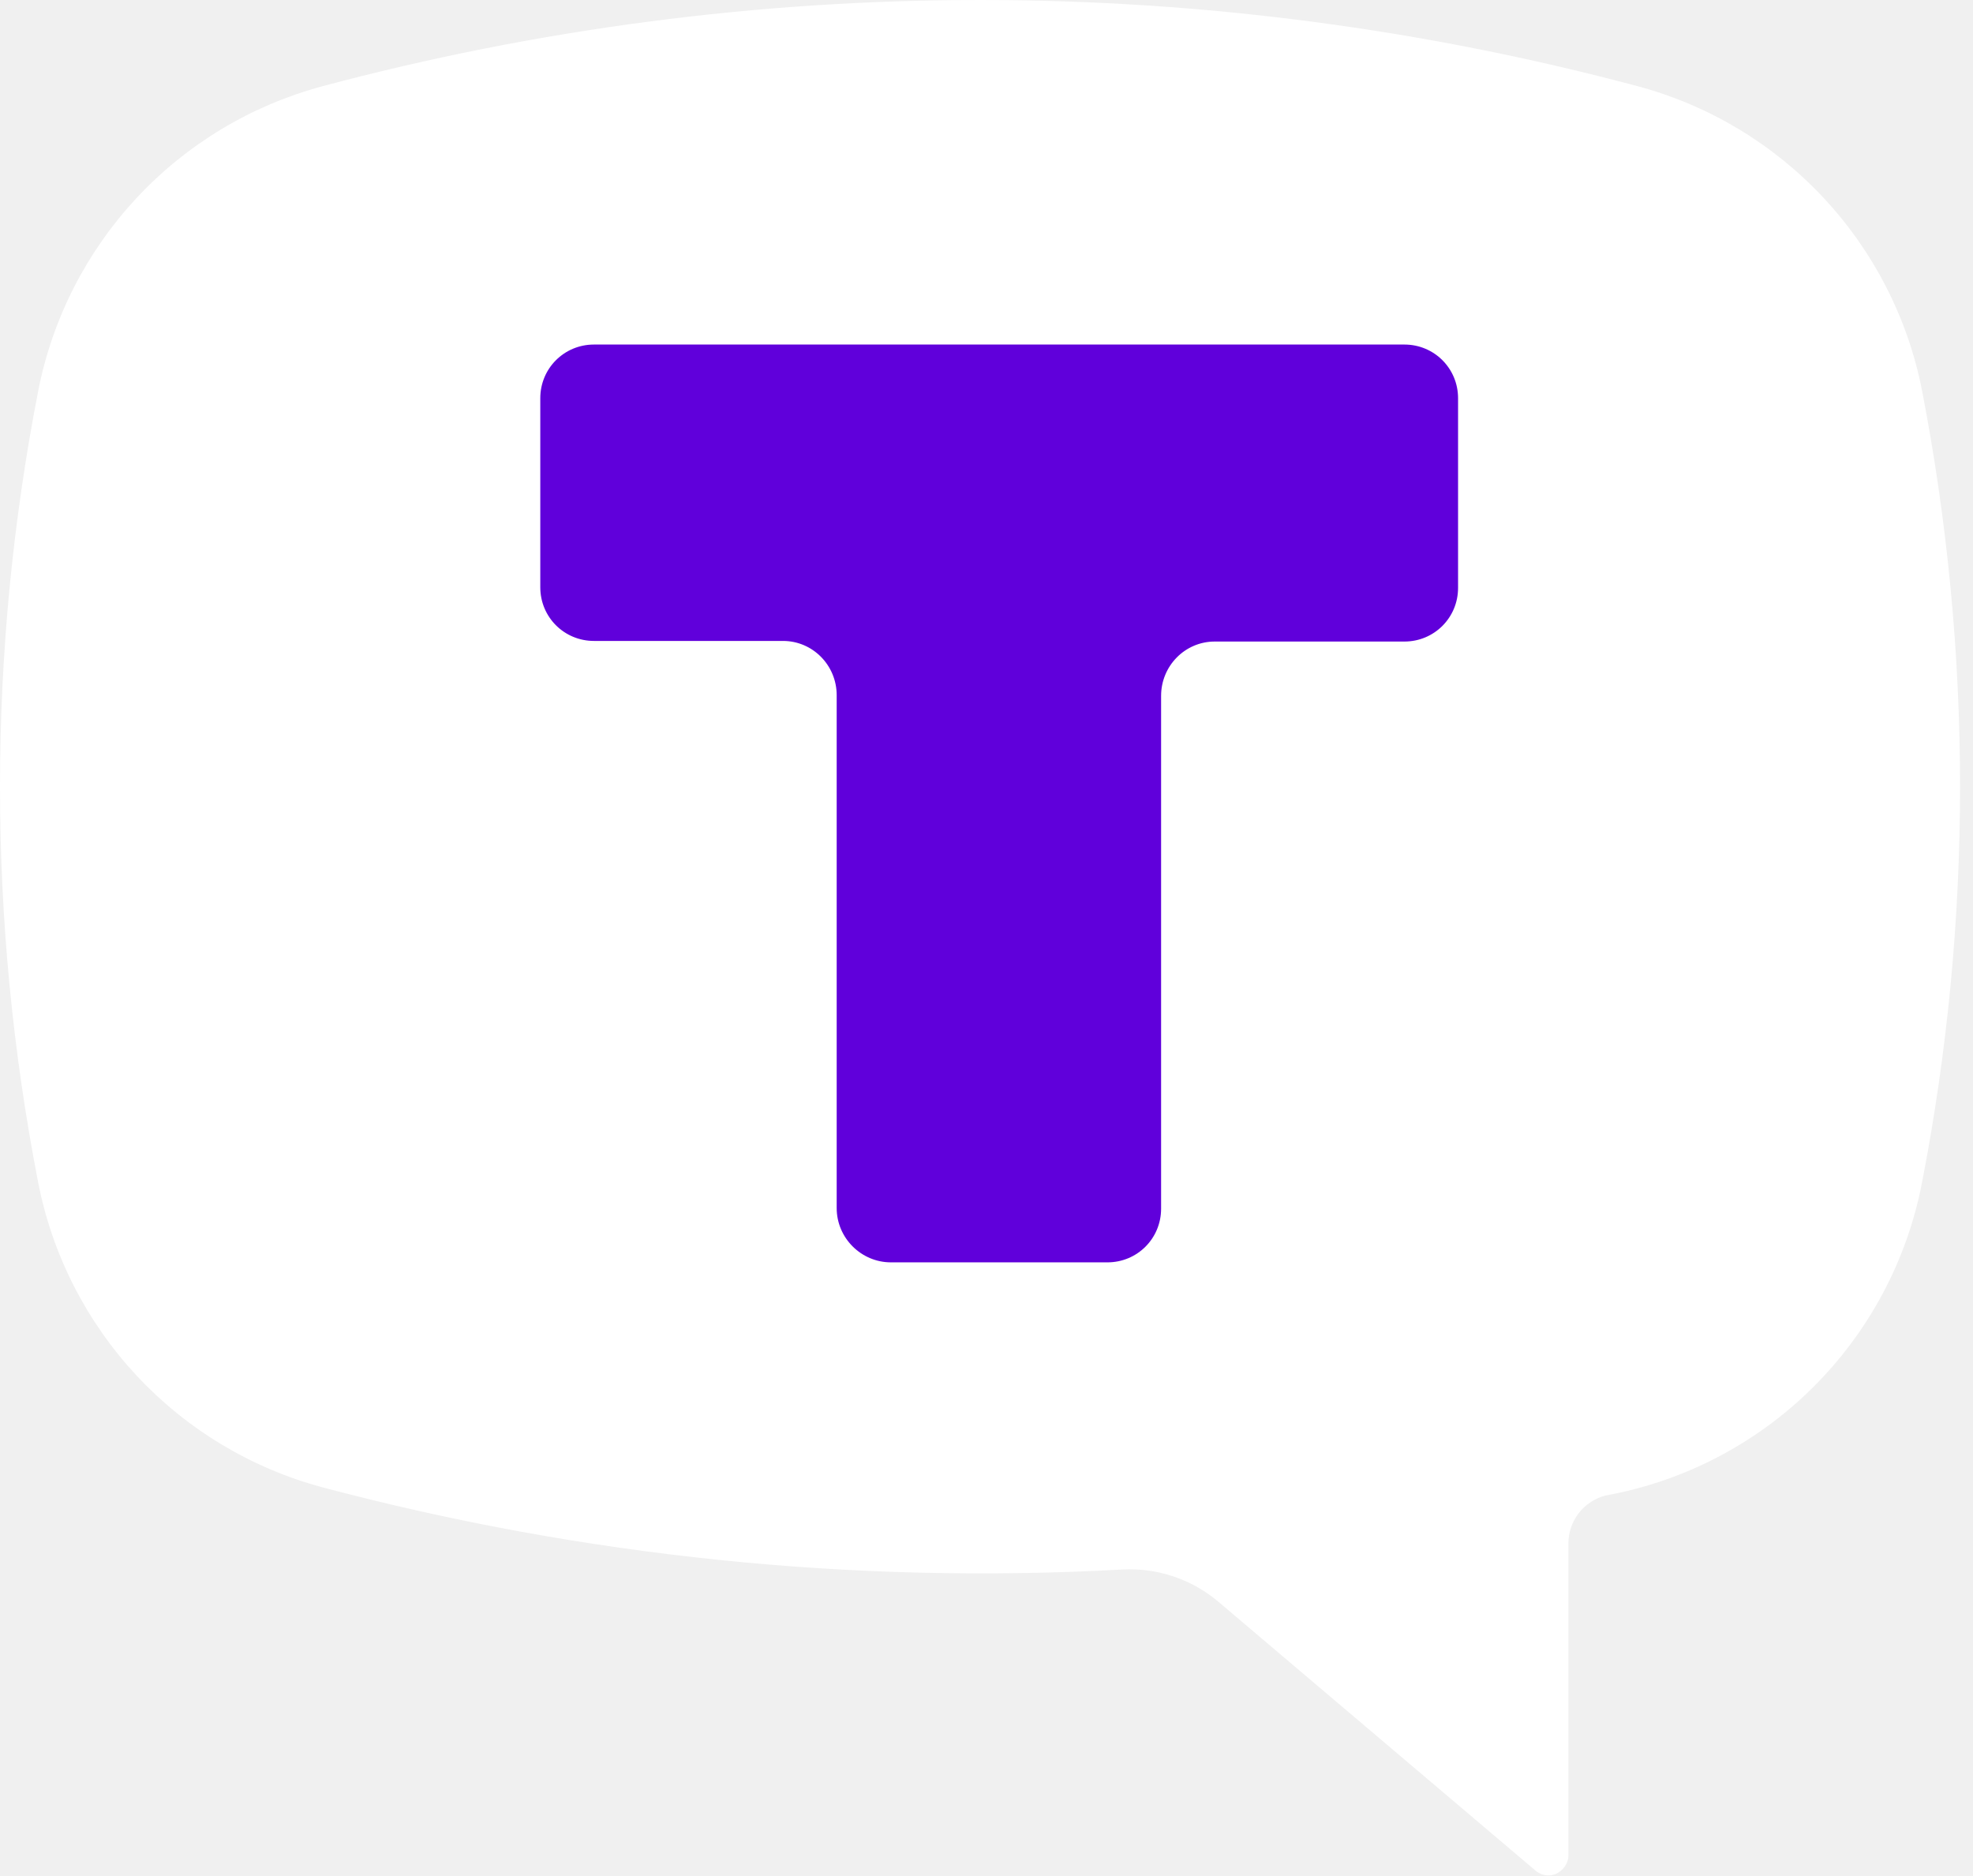
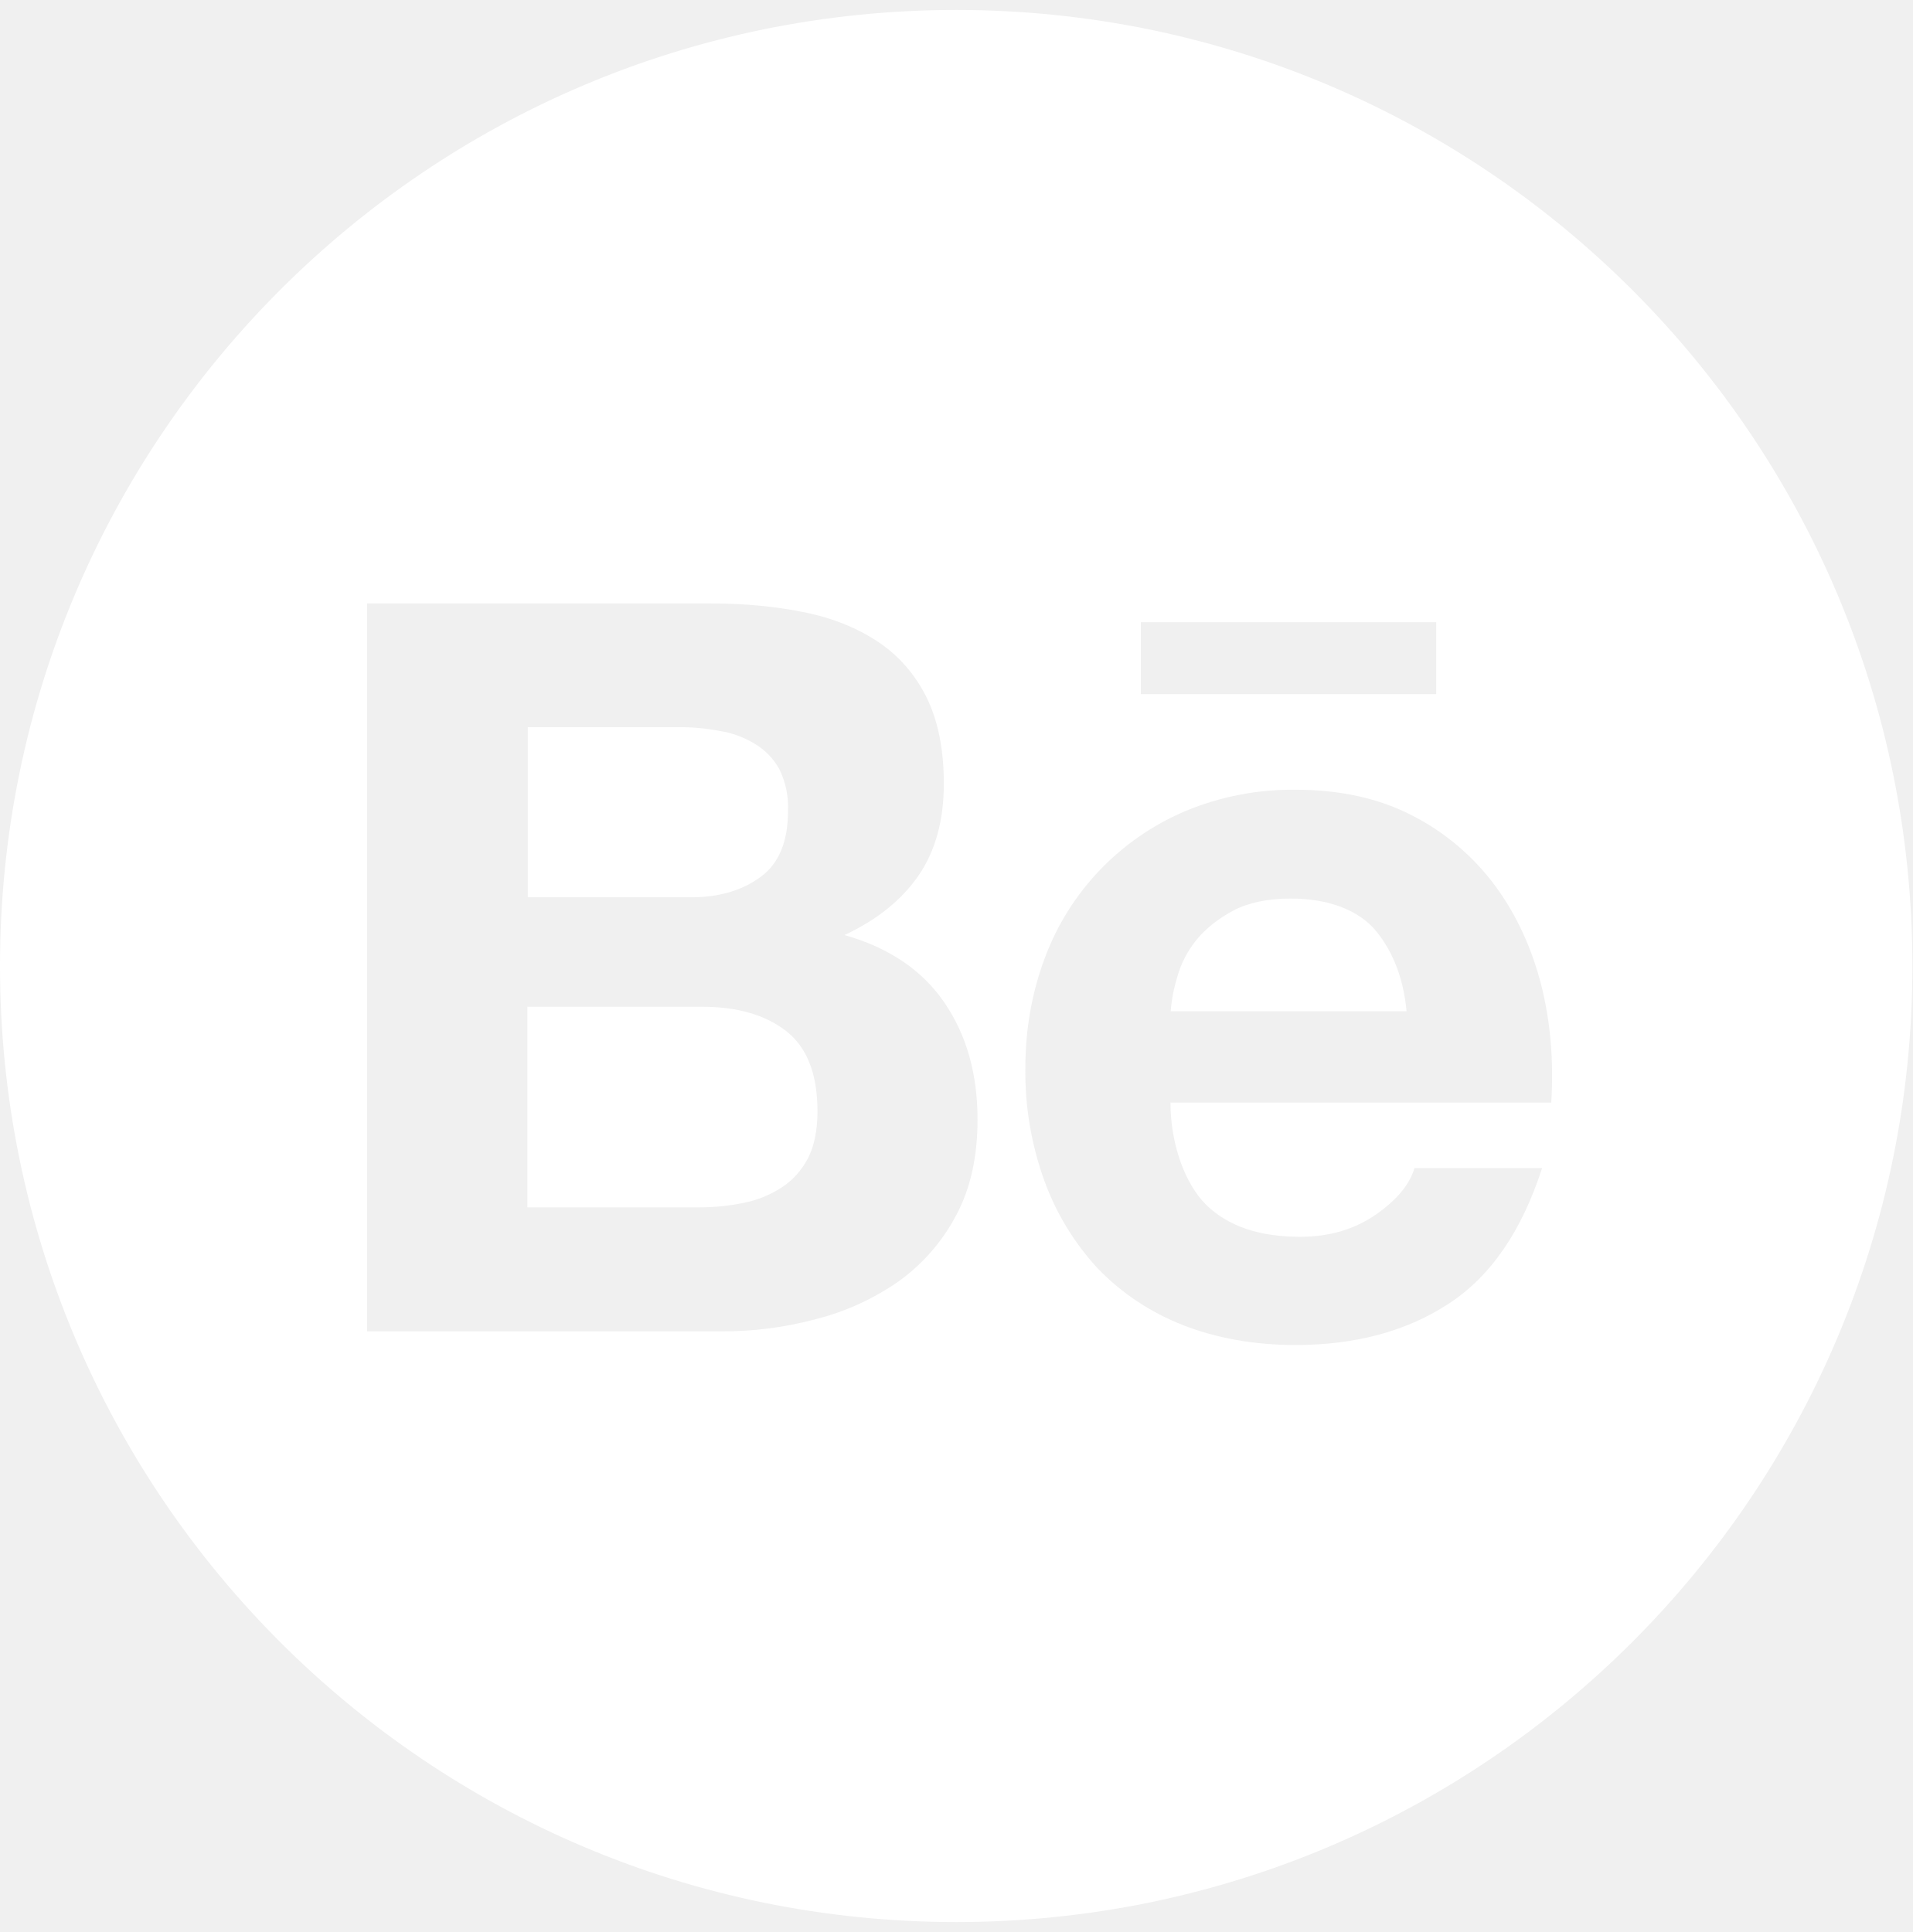
- <svg xmlns="http://www.w3.org/2000/svg" width="101" height="96" viewBox="0 0 101 96" fill="none">
-   <path d="M16.485 4.42C38.557 -1.473 61.788 -1.473 83.86 4.42C87.494 5.398 90.782 7.376 93.35 10.127C95.919 12.879 97.665 16.295 98.391 19.989C100.986 33.39 100.986 47.158 98.391 60.529C97.623 64.525 95.664 68.195 92.77 71.056C89.877 73.917 86.185 75.834 82.181 76.556C81.64 76.698 81.161 77.014 80.819 77.456C80.477 77.897 80.29 78.44 80.288 78.999V94.995C80.288 95.362 80.044 95.728 79.677 95.911C79.503 95.99 79.31 96.017 79.121 95.99C78.932 95.963 78.754 95.883 78.609 95.758L62.368 81.99C61 80.834 59.242 80.244 57.453 80.342C43.655 81.105 29.826 79.67 16.485 76.129C12.847 75.148 9.556 73.166 6.987 70.409C4.419 67.651 2.675 64.228 1.954 60.529C-0.651 47.152 -0.651 33.397 1.954 20.019C2.675 16.32 4.419 12.898 6.987 10.14C9.556 7.382 12.847 5.401 16.485 4.42Z" fill="white" />
-   <path fill-rule="evenodd" clip-rule="evenodd" d="M74.64 20.384C74.64 18.858 73.419 17.637 71.893 17.637H30.406C28.879 17.637 27.658 18.858 27.658 20.384V30.062C27.658 31.588 28.879 32.809 30.406 32.809H40.083C41.609 32.809 42.831 34.061 42.831 35.587V61.841C42.831 63.367 44.082 64.619 45.609 64.619H56.69C58.217 64.619 59.438 63.398 59.438 61.872V35.618C59.438 34.091 60.659 32.84 62.185 32.84H71.893C73.419 32.84 74.64 31.619 74.64 30.092V20.354V20.384Z" fill="#6000DB" />
+ <svg xmlns="http://www.w3.org/2000/svg" width="96" height="97" viewBox="0 0 96 97" fill="none">
+   <path d="M38.175 44.032C39.107 43.357 39.557 42.243 39.557 40.711C39.589 39.982 39.439 39.264 39.118 38.611C38.829 38.086 38.4 37.646 37.875 37.336C37.331 37.006 36.726 36.787 36.096 36.693C35.411 36.564 34.714 36.5 34.029 36.511H26.496V45.05H34.65C36.054 45.061 37.243 44.718 38.175 44.032ZM39.439 51.746C38.389 50.943 36.986 50.546 35.239 50.546H26.475V60.618H35.068C35.871 60.618 36.611 60.543 37.329 60.393C38.008 60.26 38.655 59.998 39.236 59.621C39.782 59.268 40.221 58.786 40.554 58.164C40.875 57.543 41.036 56.75 41.036 55.796C41.036 53.9 40.5 52.561 39.439 51.746ZM48 0.5C21.493 0.5 0 21.993 0 48.5C0 75.007 21.493 96.5 48 96.5C74.507 96.5 96 75.007 96 48.5C96 21.993 74.507 0.5 48 0.5ZM57.268 31.239H72.096V34.85H57.268V31.239ZM48 61.014C47.306 62.331 46.316 63.468 45.107 64.336C43.843 65.214 42.439 65.857 40.95 66.232C39.392 66.65 37.785 66.855 36.171 66.843H18.429V30.296H35.679C37.425 30.296 39.011 30.457 40.457 30.757C41.893 31.057 43.114 31.571 44.143 32.268C45.161 32.964 45.964 33.896 46.532 35.054C47.089 36.2 47.379 37.636 47.379 39.339C47.379 41.182 46.961 42.704 46.125 43.936C45.279 45.168 44.057 46.164 42.396 46.946C44.657 47.589 46.318 48.736 47.411 50.343C48.525 51.971 49.071 53.921 49.071 56.214C49.071 58.079 48.718 59.675 48 61.014ZM77.871 55.357H58.757C58.757 57.436 59.475 59.429 60.557 60.5C61.65 61.561 63.214 62.096 65.261 62.096C66.739 62.096 67.993 61.721 69.064 60.982C70.125 60.243 70.768 59.461 71.004 58.646H77.411C76.382 61.829 74.818 64.1 72.696 65.471C70.596 66.843 68.025 67.529 65.036 67.529C62.946 67.529 61.071 67.186 59.389 66.532C57.771 65.9 56.314 64.936 55.114 63.693C53.931 62.416 53.017 60.915 52.425 59.279C51.771 57.468 51.45 55.561 51.471 53.643C51.471 51.661 51.804 49.818 52.446 48.104C53.679 44.771 56.239 42.104 59.507 40.721C61.254 39.993 63.129 39.629 65.025 39.65C67.275 39.65 69.225 40.079 70.918 40.957C72.548 41.796 73.963 42.998 75.054 44.471C76.136 45.939 76.896 47.611 77.379 49.496C77.839 51.35 78 53.3 77.871 55.357ZM64.8 45.114C63.643 45.114 62.668 45.318 61.918 45.714C61.168 46.111 60.546 46.604 60.075 47.171C59.626 47.72 59.294 48.354 59.1 49.036C58.929 49.604 58.811 50.182 58.768 50.771H70.607C70.436 48.918 69.793 47.546 68.936 46.582C68.036 45.629 66.589 45.114 64.8 45.114Z" fill="white" />
</svg>
